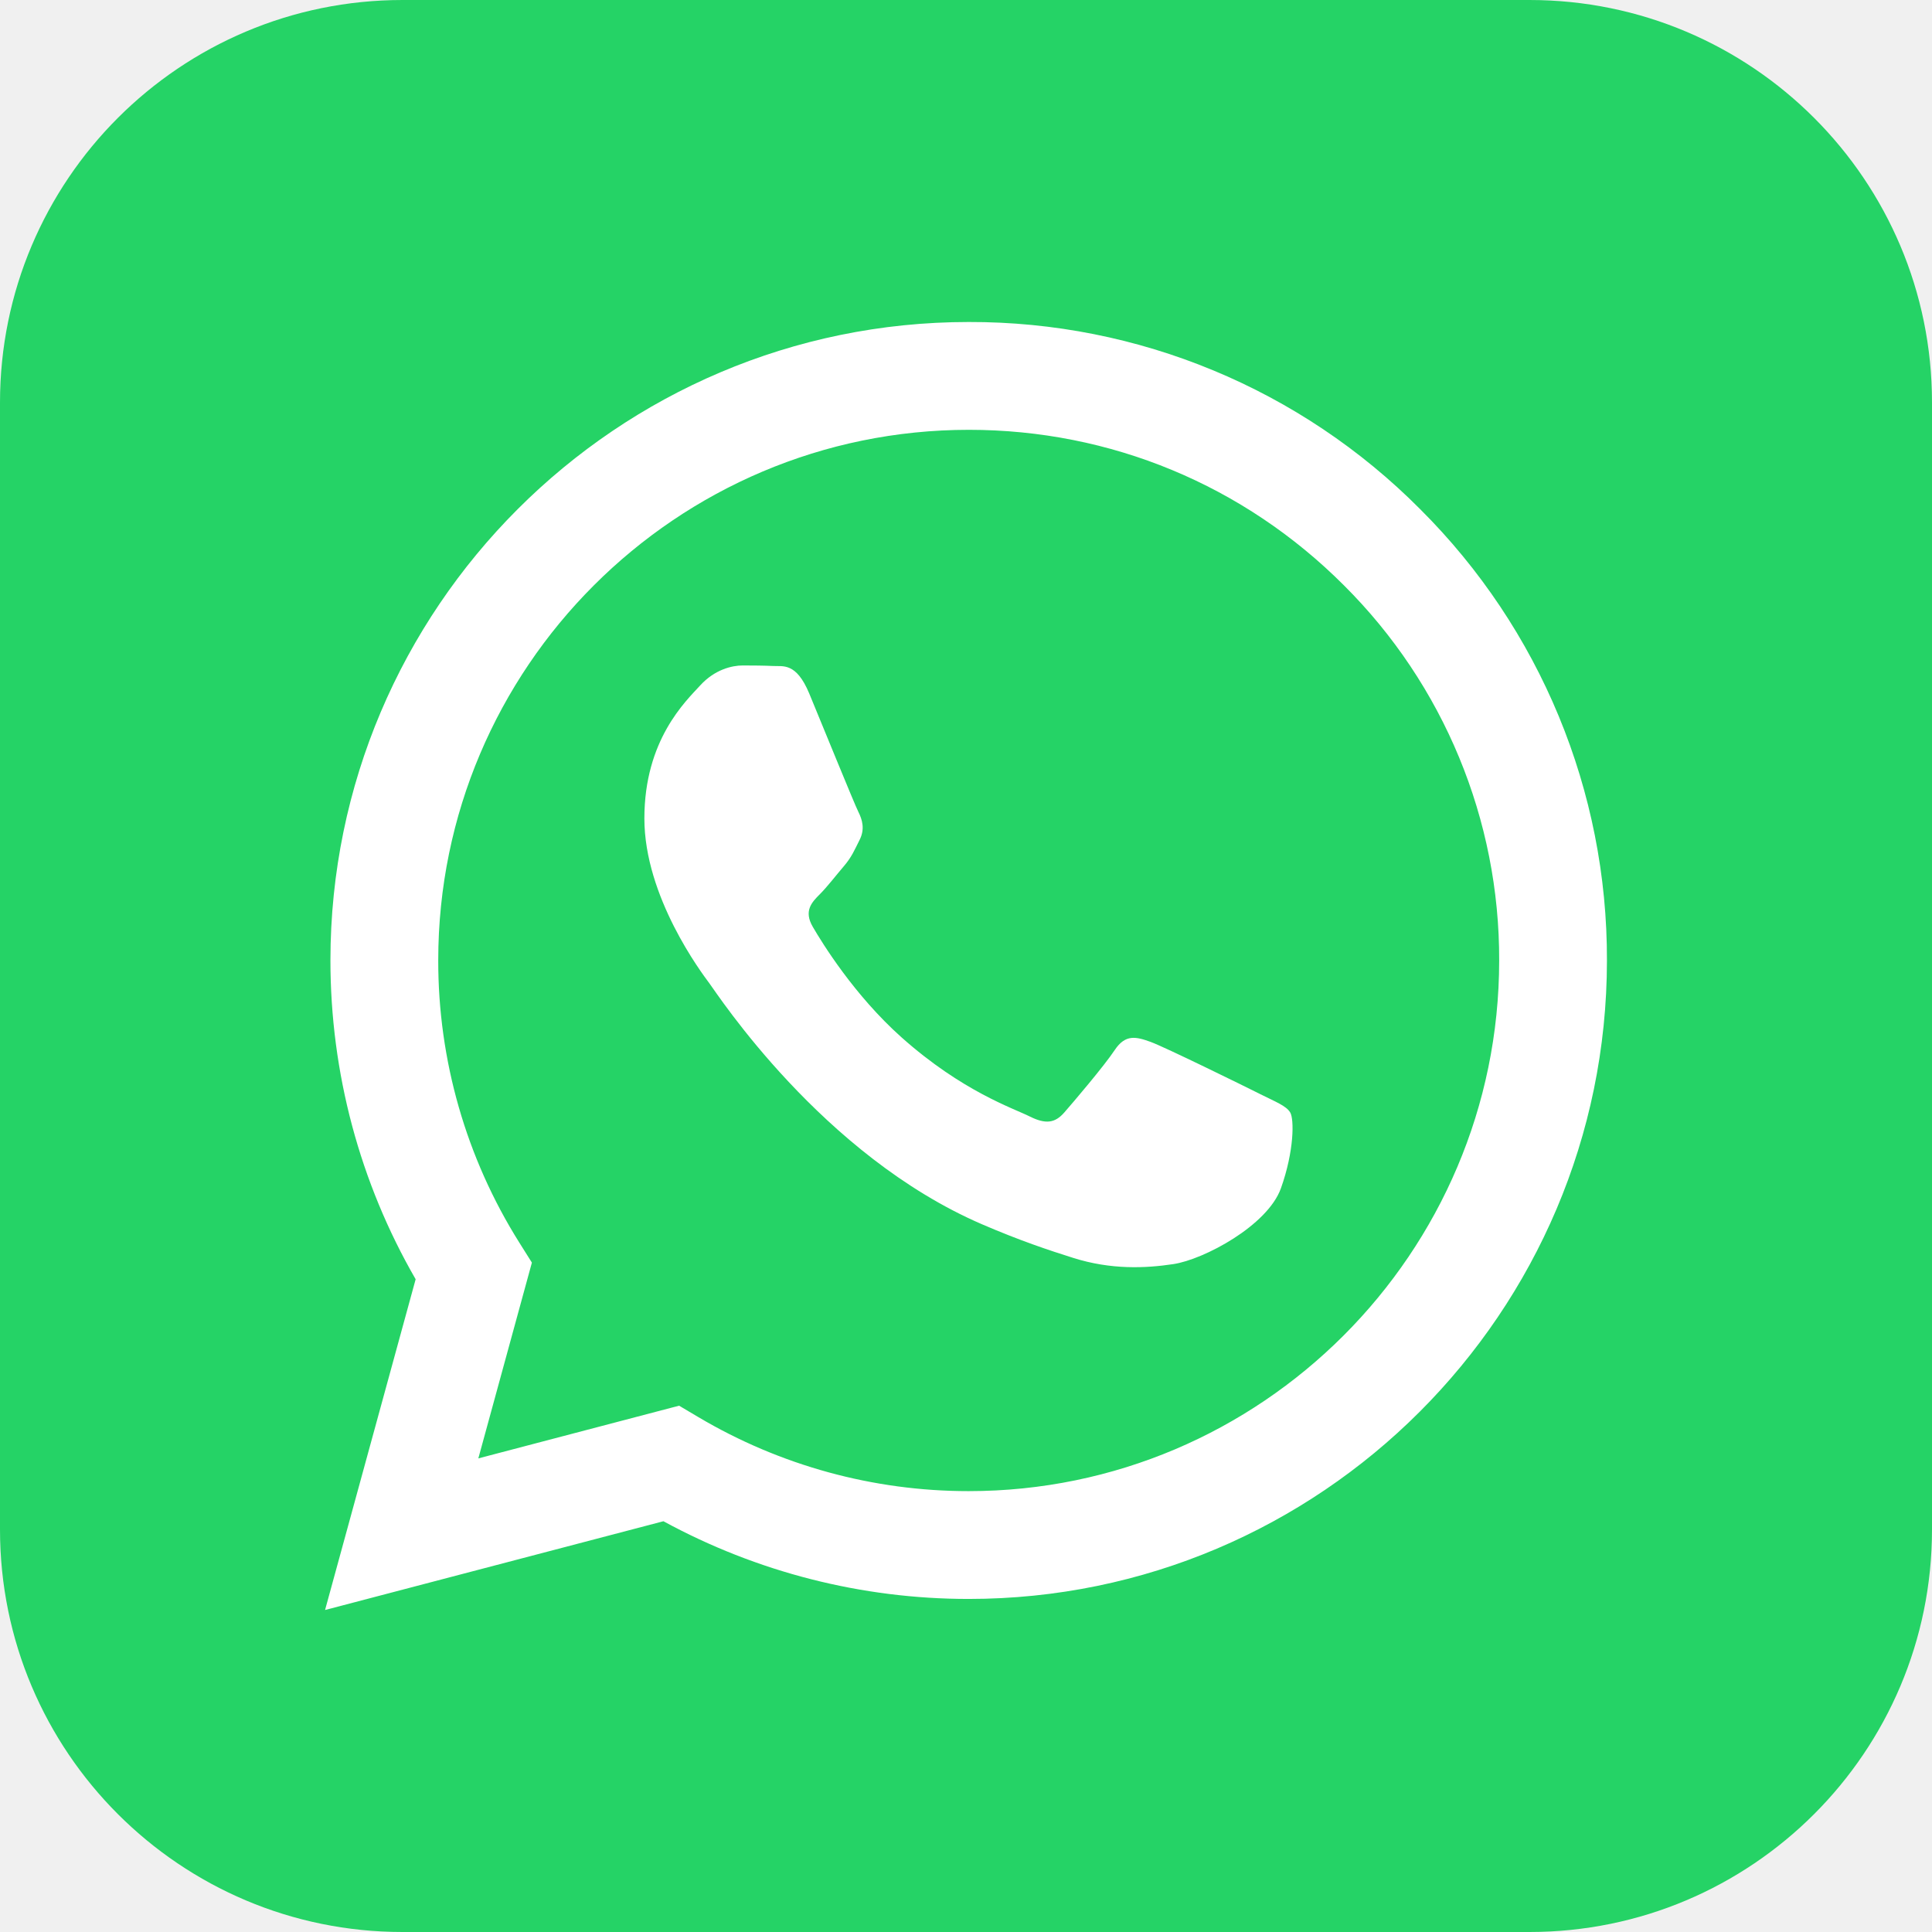
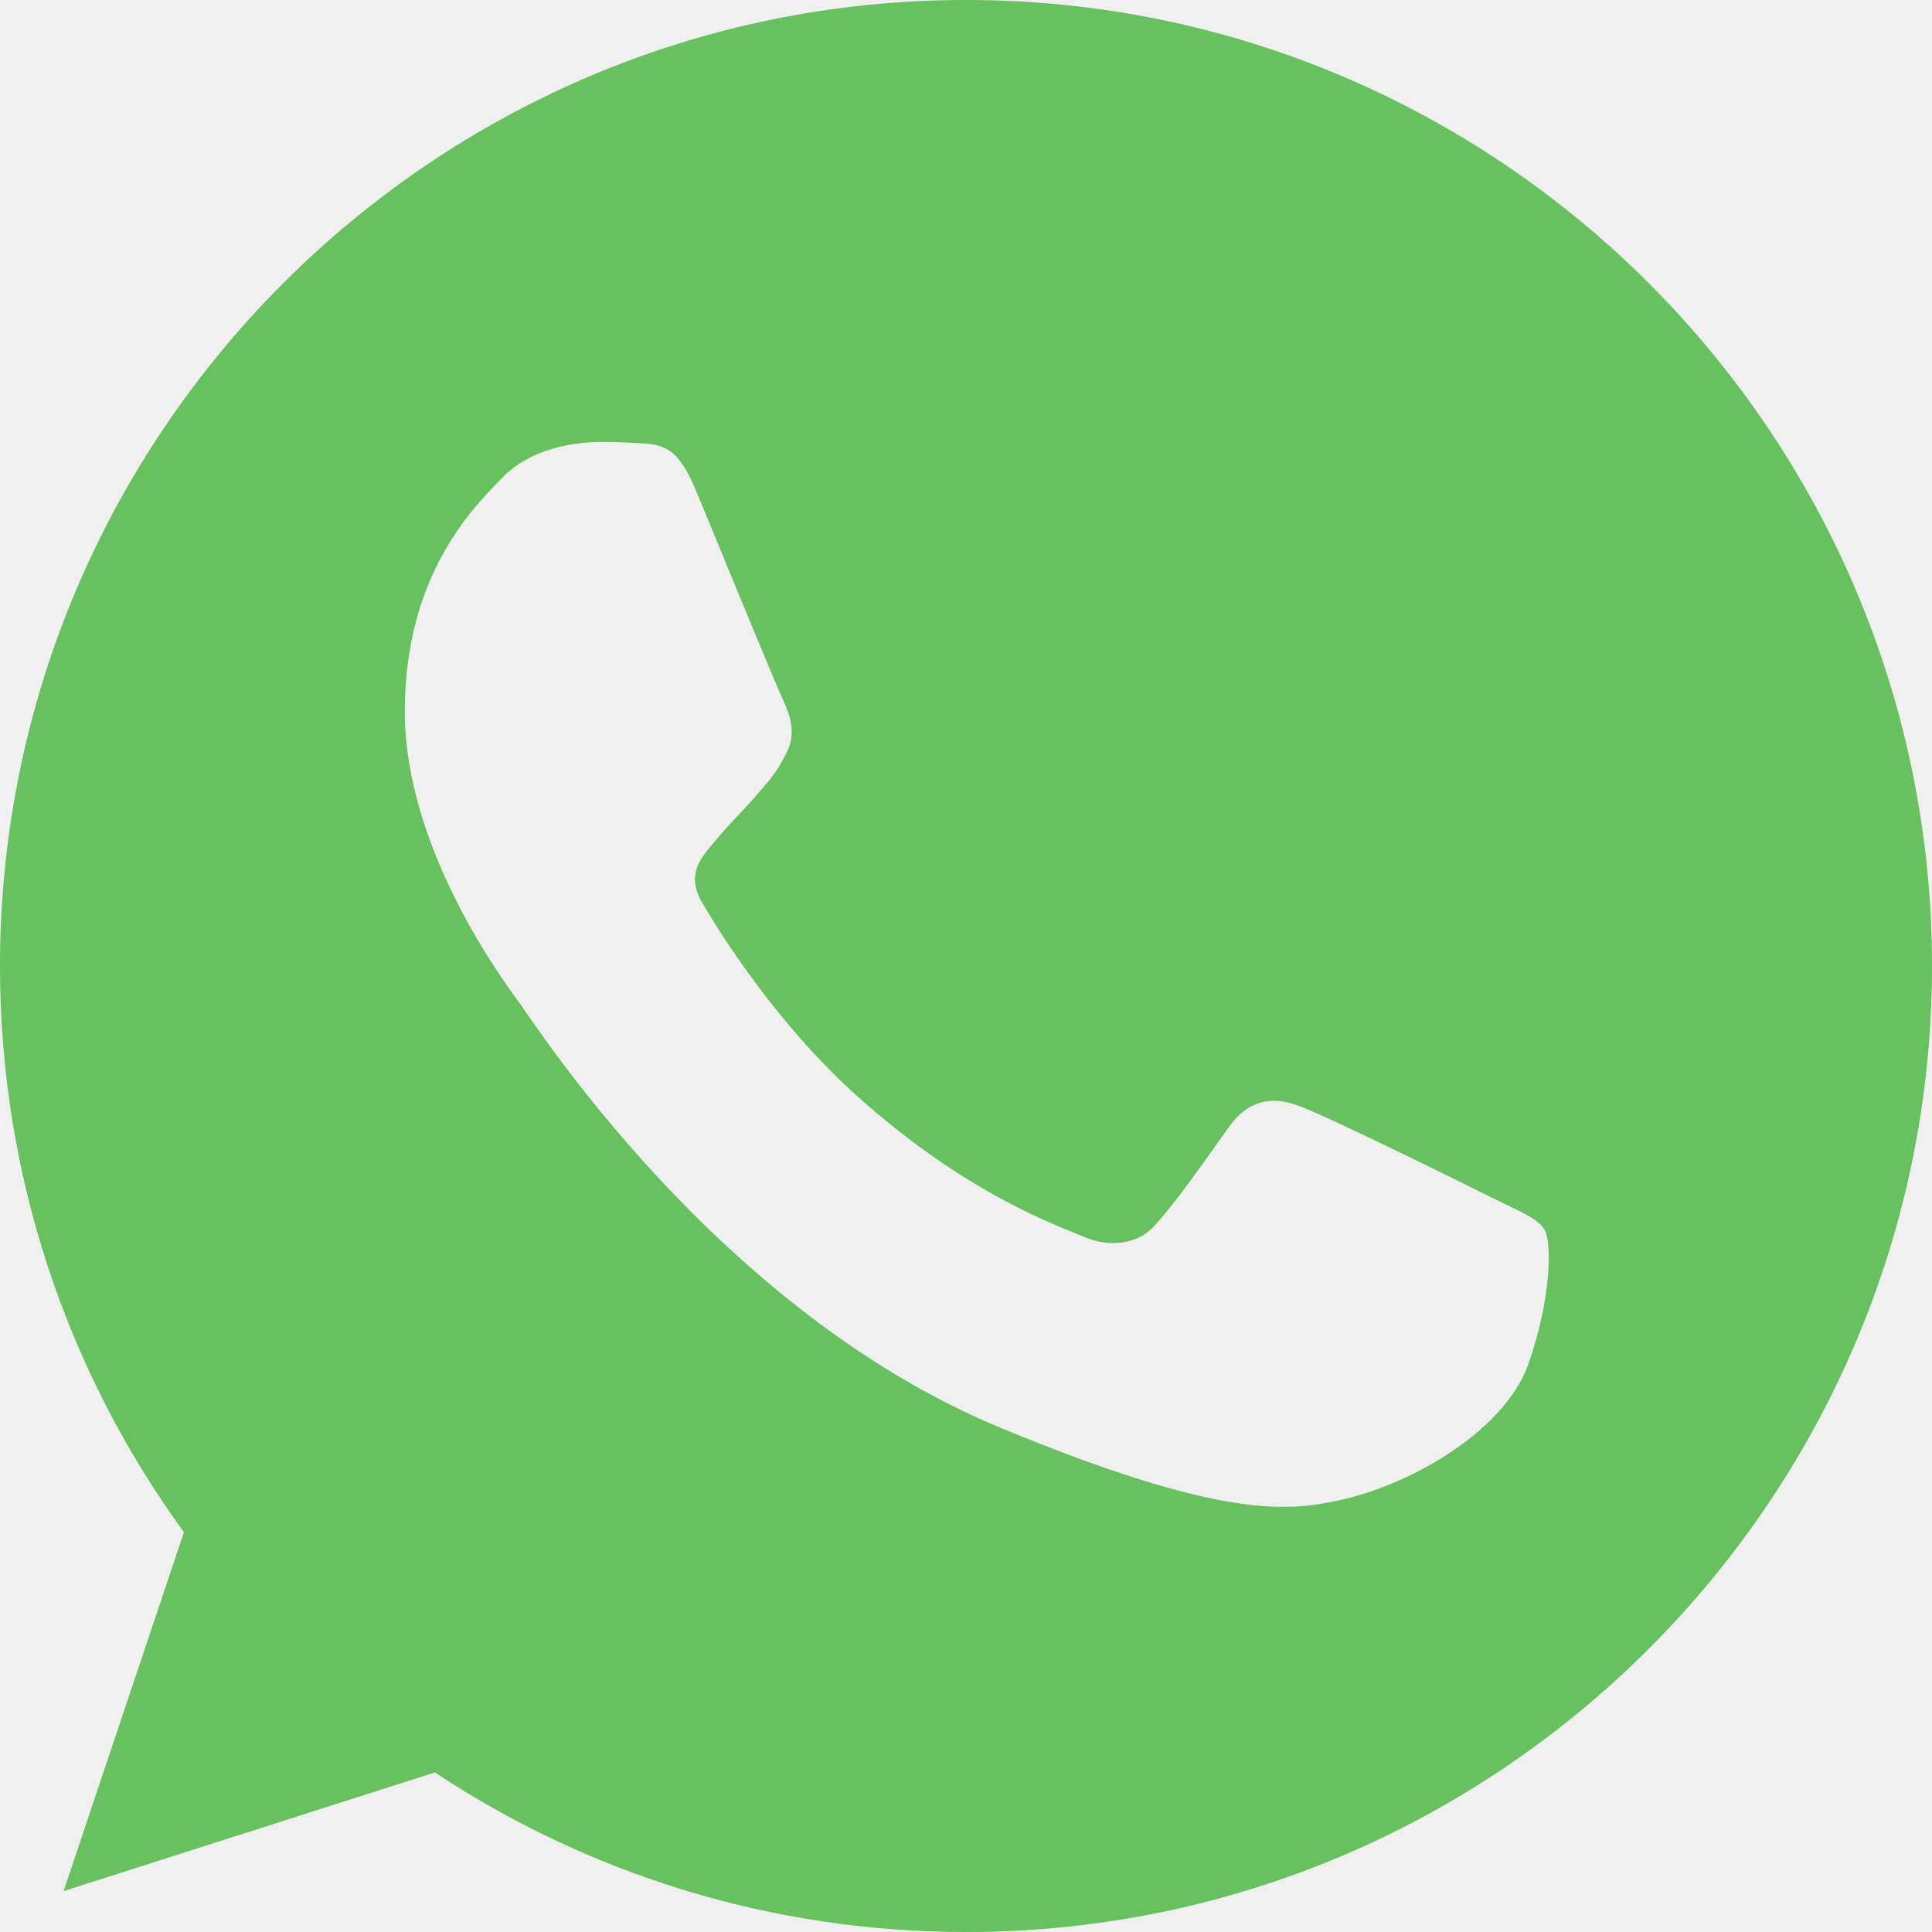
- <svg xmlns="http://www.w3.org/2000/svg" role="img" viewBox="0 0 24 24">
-   <rect width="24" height="24" rx="5" fill="#25D366" />
-   <path fill="#fff" transform="translate(4 4) scale(.6666667)" d="M17.472 14.382c-.297-.149-1.758-.867-2.03-.967-.273-.099-.471-.148-.67.15-.197.297-.767.966-.94 1.164-.173.199-.347.223-.644.075-.297-.15-1.255-.463-2.39-1.475-.883-.788-1.48-1.761-1.653-2.059-.173-.297-.018-.458.13-.606.134-.133.298-.347.446-.52.149-.174.198-.298.298-.497.099-.198.05-.371-.025-.52-.075-.149-.669-1.612-.916-2.207-.242-.579-.487-.5-.669-.51-.173-.008-.371-.01-.57-.01-.198 0-.52.074-.792.372-.272.297-1.04 1.016-1.04 2.479 0 1.462 1.065 2.875 1.213 3.074.149.198 2.096 3.2 5.077 4.487.709.306 1.262.489 1.694.625.712.227 1.36.195 1.871.118.571-.085 1.758-.719 2.006-1.413.248-.694.248-1.289.173-1.413-.074-.124-.272-.198-.57-.347m-5.421 7.403h-.004a9.87 9.87 0 01-5.031-1.378l-.361-.214-3.741.982.998-3.648-.235-.374a9.86 9.86 0 01-1.51-5.26c.001-5.45 4.436-9.884 9.888-9.884 2.64 0 5.122 1.03 6.988 2.898a9.825 9.825 0 012.893 6.994c-.003 5.45-4.437 9.884-9.885 9.884m8.413-18.297A11.815 11.815 0 0012.05 0C5.495 0 .16 5.335.157 11.892c0 2.096.547 4.142 1.588 5.945L.057 24l6.305-1.654a11.882 11.882 0 005.683 1.448h.005c6.554 0 11.89-5.335 11.893-11.893a11.821 11.821 0 00-3.48-8.413Z" />
+ <svg xmlns="http://www.w3.org/2000/svg" width="800px" height="800px" viewBox="0 0 48 48" version="1.1">
+   <defs>
+ 
+ </defs>
+   <g id="Icons" stroke="none" stroke-width="1" fill="none" fill-rule="evenodd">
+     <g id="Color-" transform="translate(-700, -360)" fill="#67C15E">
+       <path d="M723.993,360 C710.762,360 700,370.765 700,384 C700,389.248 701.693,394.116 704.57,398.067 L701.58,406.984 L710.804,404.036 C714.599,406.547 719.126,408 724.007,408 C737.238,408 748,397.234 748,384 C748,370.766 737.238,360 724.007,360 L723.993,360 L723.993,360 Z M717.293,372.191 C716.827,371.076 716.475,371.034 715.77,371.005 C715.53,370.991 715.262,370.978 714.966,370.978 C714.048,370.978 713.089,371.246 712.511,371.838 C711.806,372.558 710.057,374.236 710.057,377.679 C710.057,381.122 712.568,384.452 712.906,384.918 C713.259,385.383 717.801,392.55 724.853,395.471 C730.368,397.757 732.005,397.545 733.26,397.277 C735.094,396.882 737.393,395.527 737.971,393.891 C738.55,392.254 738.55,390.857 738.38,390.561 C738.211,390.265 737.745,390.096 737.04,389.743 C736.335,389.39 732.907,387.697 732.258,387.471 C731.624,387.231 731.017,387.316 730.538,387.993 C729.861,388.939 729.198,389.898 728.662,390.476 C728.239,390.928 727.547,390.985 726.969,390.744 C726.193,390.42 724.021,389.658 721.341,387.273 C719.267,385.425 717.857,383.126 717.448,382.434 C717.039,381.729 717.406,381.32 717.73,380.939 C718.083,380.501 718.421,380.191 718.774,379.782 C719.126,379.373 719.324,379.161 719.55,378.681 C719.79,378.216 719.62,377.736 719.451,377.383 C719.282,377.03 717.871,373.587 717.293,372.191 Z" id="Whatsapp">
+ 
+ </path>
+     </g>
+   </g>
</svg>
